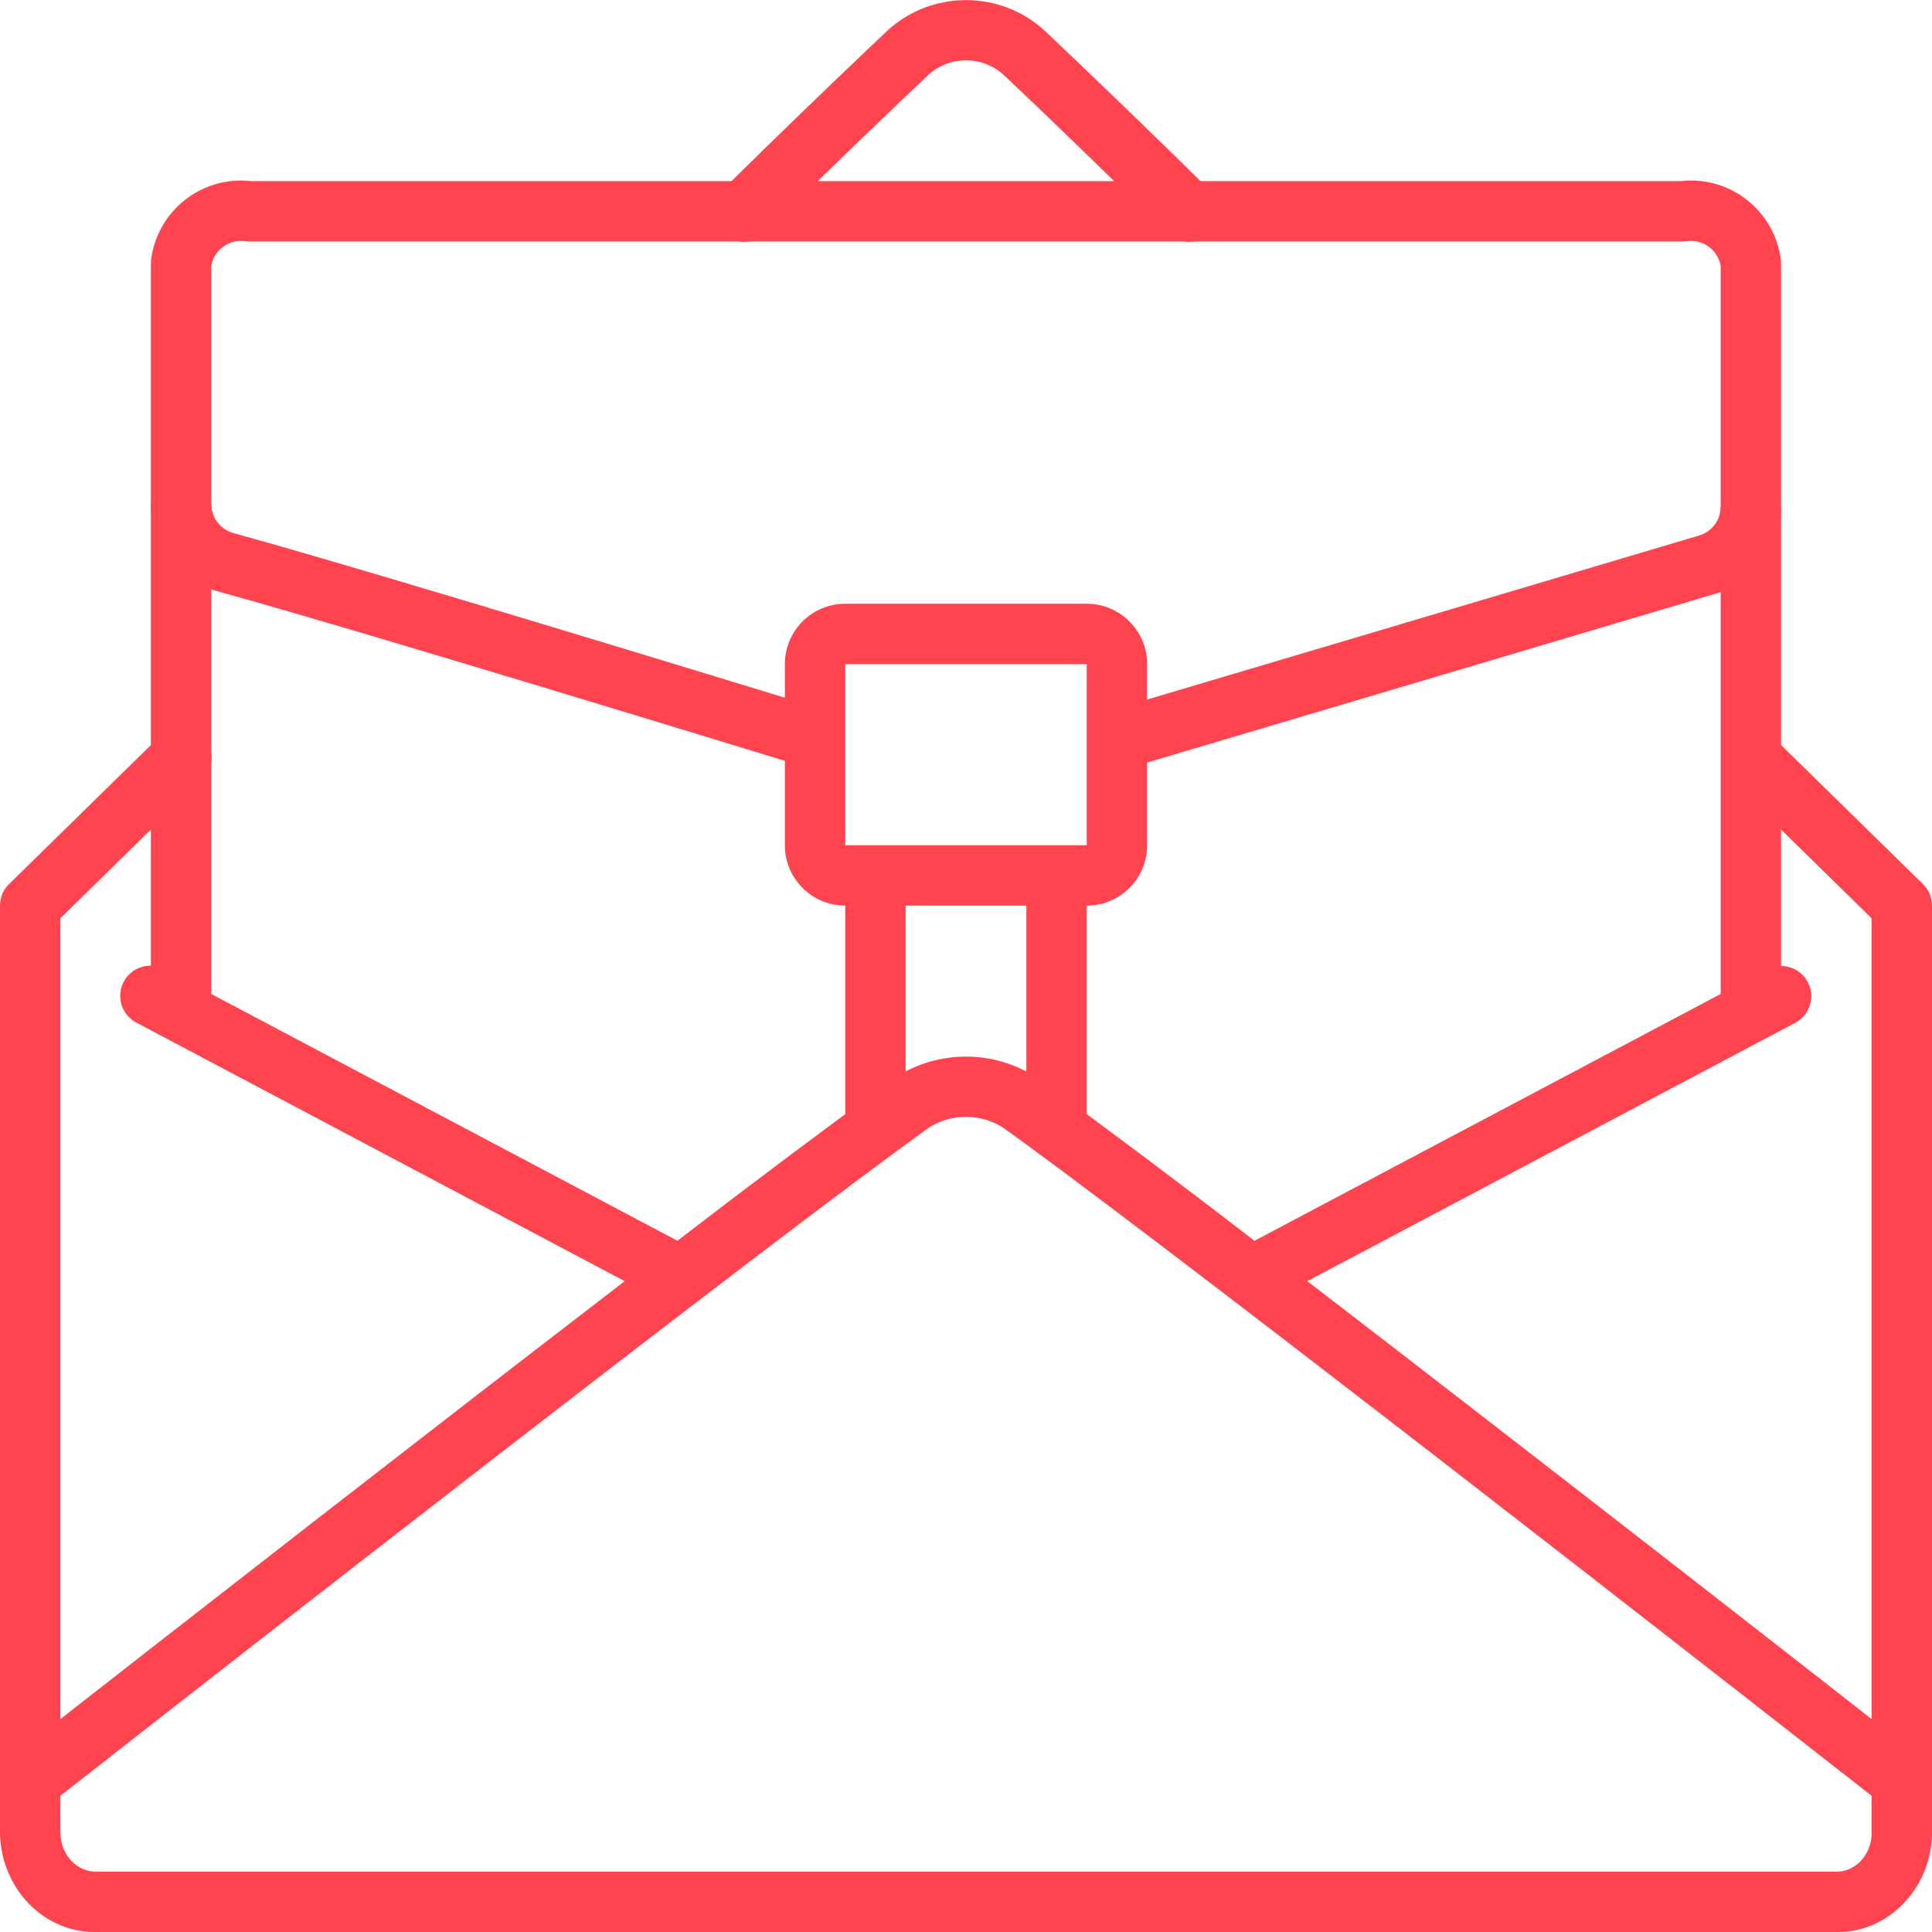
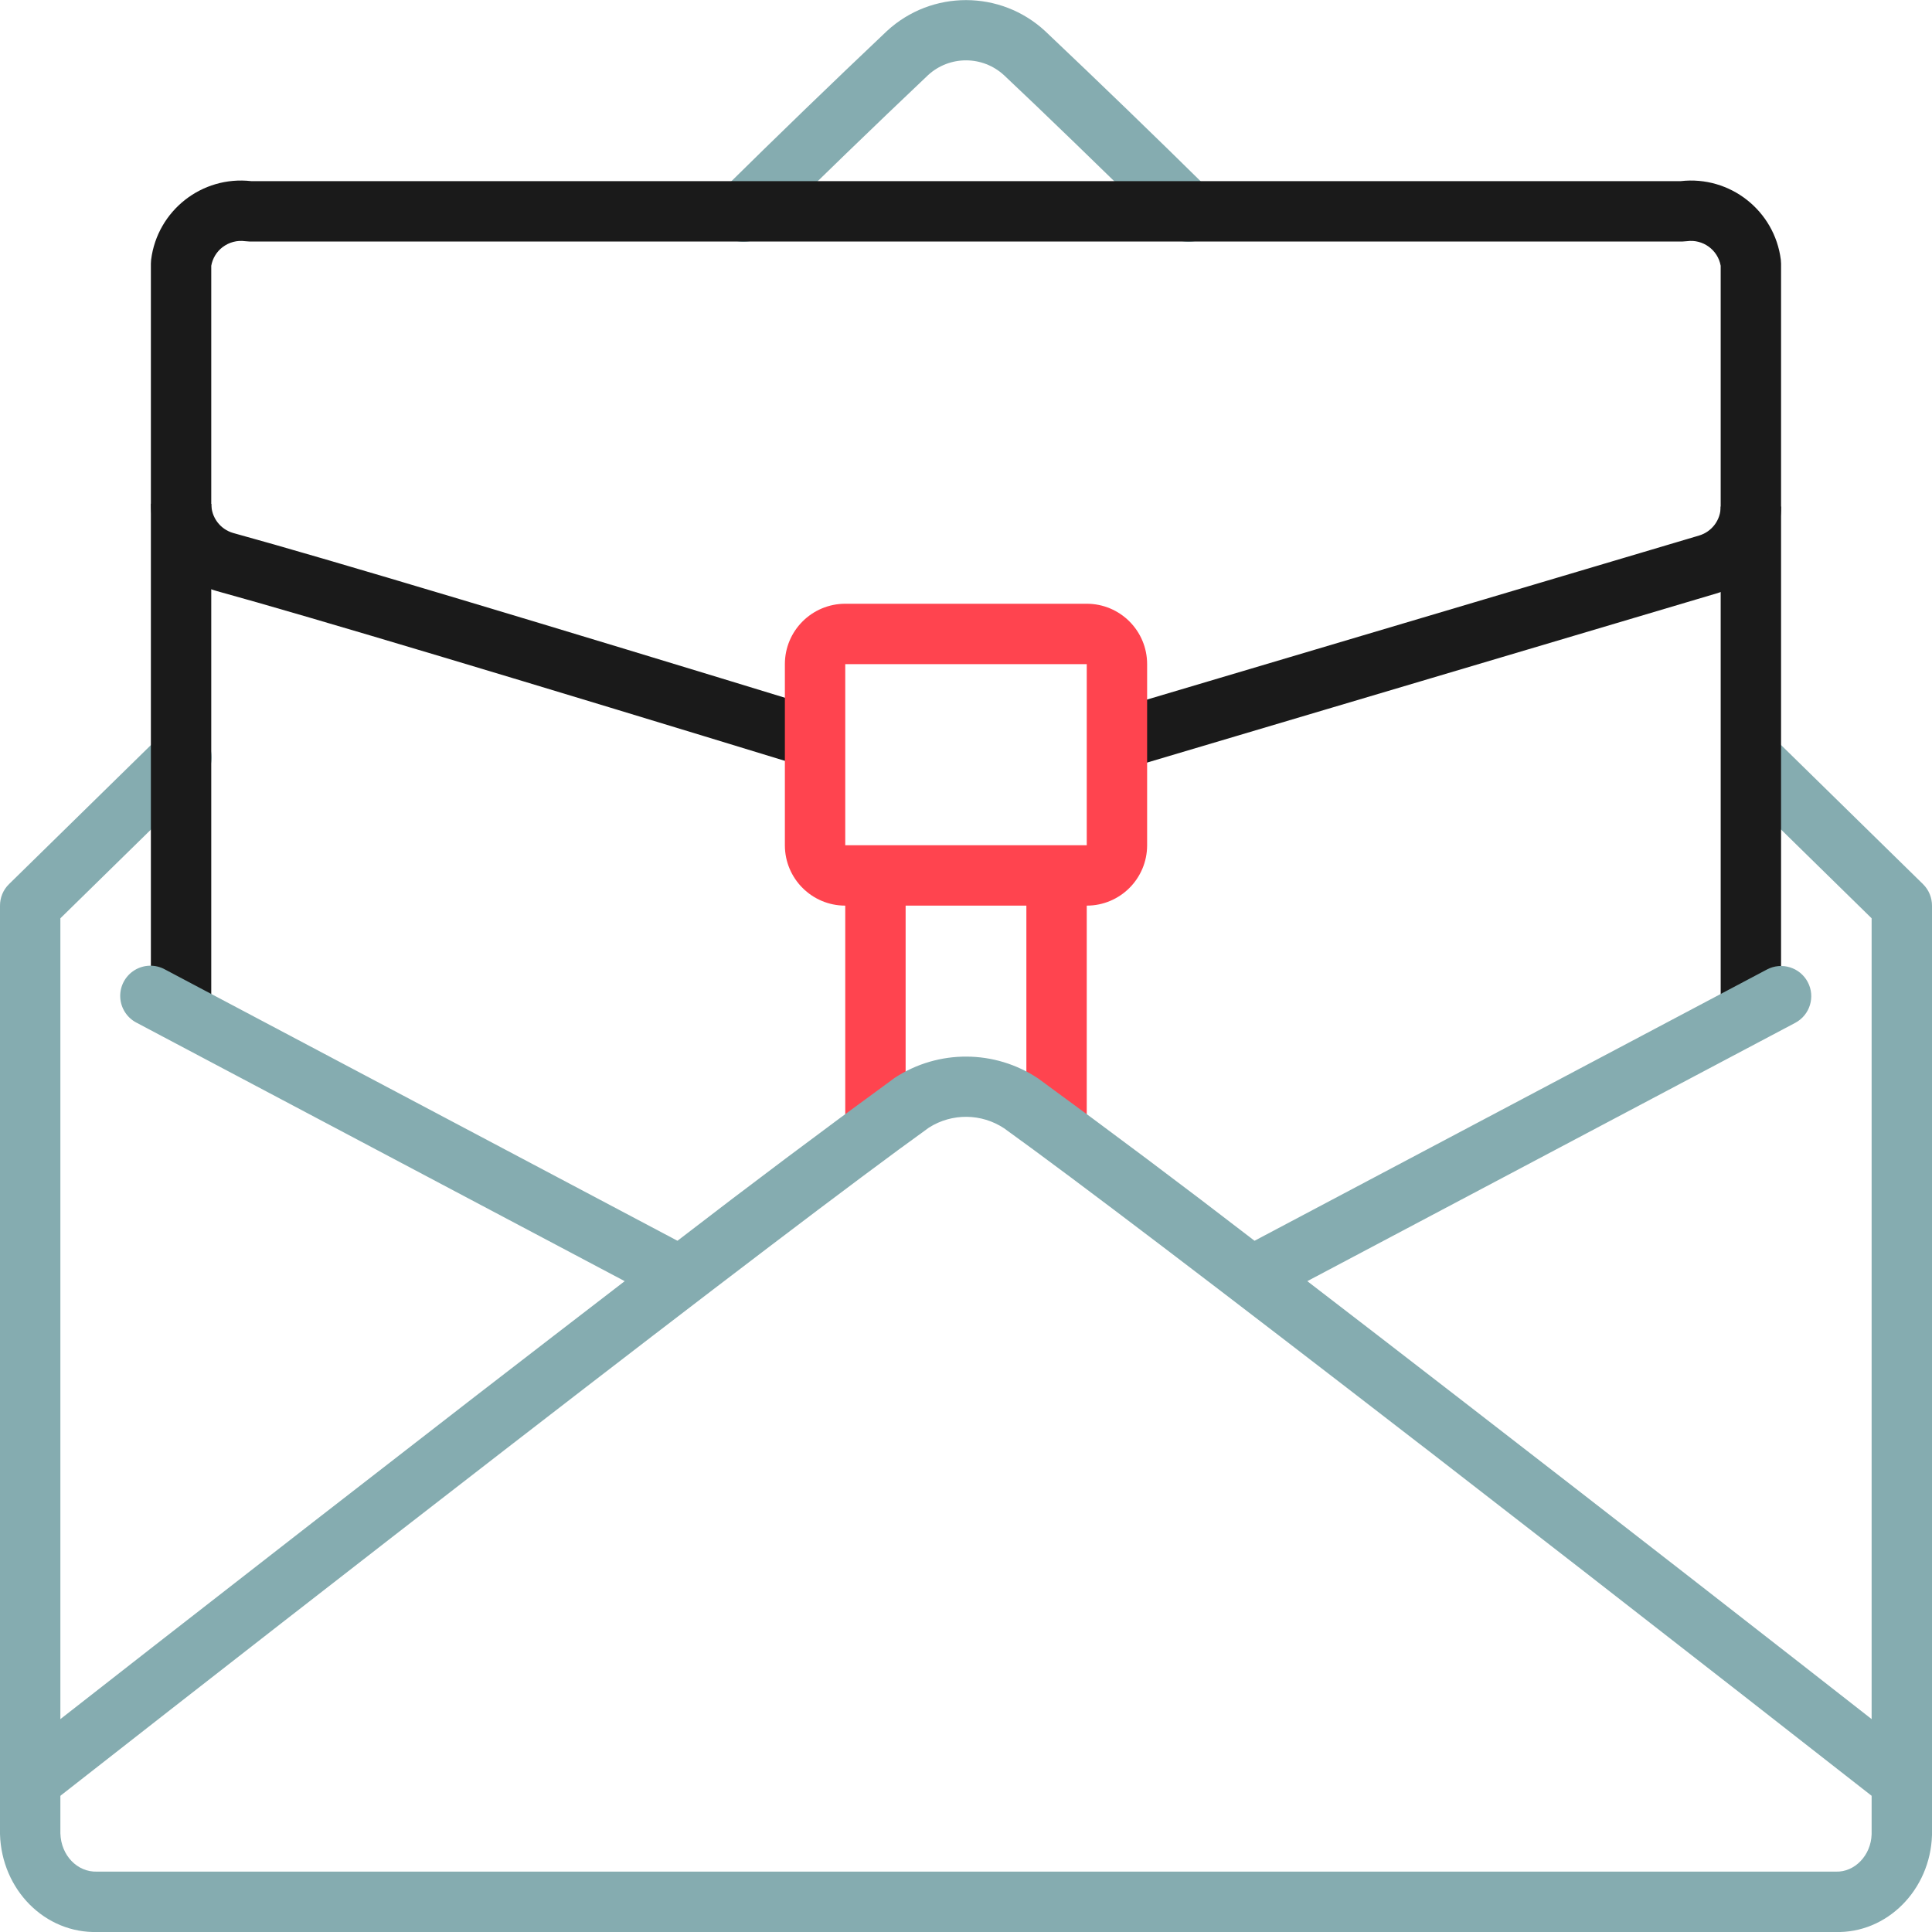
<svg xmlns="http://www.w3.org/2000/svg" width="32" height="32">
  <g fill="none">
-     <path fill="#FF444F" d="M0 15c0-.13.05-.26.15-.357l2.5-2.45a.5.5 0 11.7.714L1 15.21v15.155c.01.369.283.645.605.635H30.41c.307.01.58-.266.59-.62V15.21l-2.35-2.303a.5.5 0 01.7-.714l2.5 2.45c.1.098.15.228.15.357v15.394c-.027.906-.744 1.633-1.605 1.606H1.62c-.876.027-1.593-.7-1.62-1.62V15zM12.67 3.857a185.89 185.89 0 012.702-2.613.929.929 0 011.259.003c.633.595 1.562 1.494 2.699 2.61a.5.5 0 10.7-.714A186.7 186.7 0 0017.312.516a1.931 1.931 0 00-2.621-.003 183 183 0 00-2.721 2.63.5.5 0 10.7.714z" />
-     <path fill="#FF444F" d="M3.688 4.093a.5.5 0 01.373-.098L4.13 4h23.74l.069-.005a.5.5 0 01.561.407V16.5h1V4.365l-.004-.063A1.5 1.5 0 0027.839 3H4.16a1.5 1.5 0 00-1.657 1.302l-.004.063V16.5h1V4.402a.5.5 0 01.188-.309z" />
-     <path fill="#FF444F" d="M2.5 8.344l1 .002a.5.5 0 00.362.482c1.55.425 5.202 1.523 9.751 2.916l-.292.956c-4.537-1.389-8.187-2.486-9.726-2.909A1.5 1.5 0 012.5 8.344zm16.201 4.375l-.285-.959 9.727-2.89a.5.5 0 00.357-.48h1a1.5 1.5 0 01-1.073 1.44l-9.726 2.889z" />
+     <path fill="#85ACB0" d="M0 15c0-.13.05-.26.15-.357l2.5-2.45a.5.5 0 11.7.714L1 15.21v15.155c.01.369.283.645.605.635H30.41c.307.01.58-.266.59-.62V15.21l-2.35-2.303a.5.5 0 01.7-.714l2.5 2.45c.1.098.15.228.15.357v15.394c-.027.906-.744 1.633-1.605 1.606H1.62c-.876.027-1.593-.7-1.62-1.62V15zM12.67 3.857a185.89 185.89 0 012.702-2.613.929.929 0 011.259.003c.633.595 1.562 1.494 2.699 2.61a.5.5 0 10.7-.714A186.7 186.7 0 0017.312.516a1.931 1.931 0 00-2.621-.003 183 183 0 00-2.721 2.63.5.5 0 10.7.714z" />
+     <path fill="#1A1A1A" d="M3.688 4.093a.5.5 0 01.373-.098L4.13 4h23.74l.069-.005a.5.5 0 01.561.407V16.5h1V4.365l-.004-.063A1.5 1.5 0 0027.839 3H4.16a1.5 1.5 0 00-1.657 1.302l-.004.063V16.5h1V4.402a.5.5 0 01.188-.309z" />
+     <path fill="#1A1A1A" d="M2.5 8.344l1 .002a.5.5 0 00.362.482c1.55.425 5.202 1.523 9.751 2.916l-.292.956c-4.537-1.389-8.187-2.486-9.726-2.909A1.5 1.5 0 012.5 8.344zm16.201 4.375l-.285-.959 9.727-2.89a.5.5 0 00.357-.48h1a1.5 1.5 0 01-1.073 1.44l-9.726 2.889z" />
    <path fill="#FF444F" d="M14 15a1 1 0 01-1-1v-3a1 1 0 011-1h4a1 1 0 011 1v3a1 1 0 01-1 1v3.5h-1V15h-2v3.5h-1V15zm0-1h4v-3h-4v3z" />
-     <path fill="#FF444F" d="M21.653 21.22c.75.576 1.569 1.207 2.45 1.889l.154.119a1564.368 1564.368 0 017.383 5.746l.168.132a.5.5 0 01-.616.788l-.169-.132a1222.09 1222.09 0 00-2.18-1.704 1563.4 1563.4 0 00-5.197-4.04l-.154-.118c-3.278-2.534-5.694-4.373-6.861-5.212a1.144 1.144 0 00-1.244-.012c-1.185.851-3.601 2.69-6.879 5.224l-.154.119a1563.397 1563.397 0 00-7.377 5.743l-.169.132a.5.5 0 11-.616-.788l.168-.132a1221.398 1221.398 0 012.182-1.705c1.766-1.377 3.538-2.755 5.2-4.041l.155-.12c.881-.68 1.7-1.312 2.45-1.888l-8.08-4.278a.5.5 0 11.467-.884l8.487 4.493a171.64 171.64 0 013.6-2.7 2.156 2.156 0 012.376.013 173 173 0 013.582 2.687l8.487-4.493a.5.5 0 01.468.884l-8.081 4.278z" />
+     <path fill="#85ACB0" d="M21.653 21.22c.75.576 1.569 1.207 2.45 1.889l.154.119a1564.368 1564.368 0 017.383 5.746l.168.132a.5.5 0 01-.616.788l-.169-.132a1222.09 1222.09 0 00-2.18-1.704 1563.4 1563.4 0 00-5.197-4.04l-.154-.118c-3.278-2.534-5.694-4.373-6.861-5.212a1.144 1.144 0 00-1.244-.012c-1.185.851-3.601 2.69-6.879 5.224l-.154.119a1563.397 1563.397 0 00-7.377 5.743l-.169.132a.5.5 0 11-.616-.788l.168-.132a1221.398 1221.398 0 012.182-1.705c1.766-1.377 3.538-2.755 5.2-4.041l.155-.12c.881-.68 1.7-1.312 2.45-1.888l-8.08-4.278a.5.5 0 11.467-.884l8.487 4.493a171.64 171.64 0 013.6-2.7 2.156 2.156 0 012.376.013 173 173 0 013.582 2.687l8.487-4.493a.5.5 0 01.468.884l-8.081 4.278z" />
  </g>
</svg>
